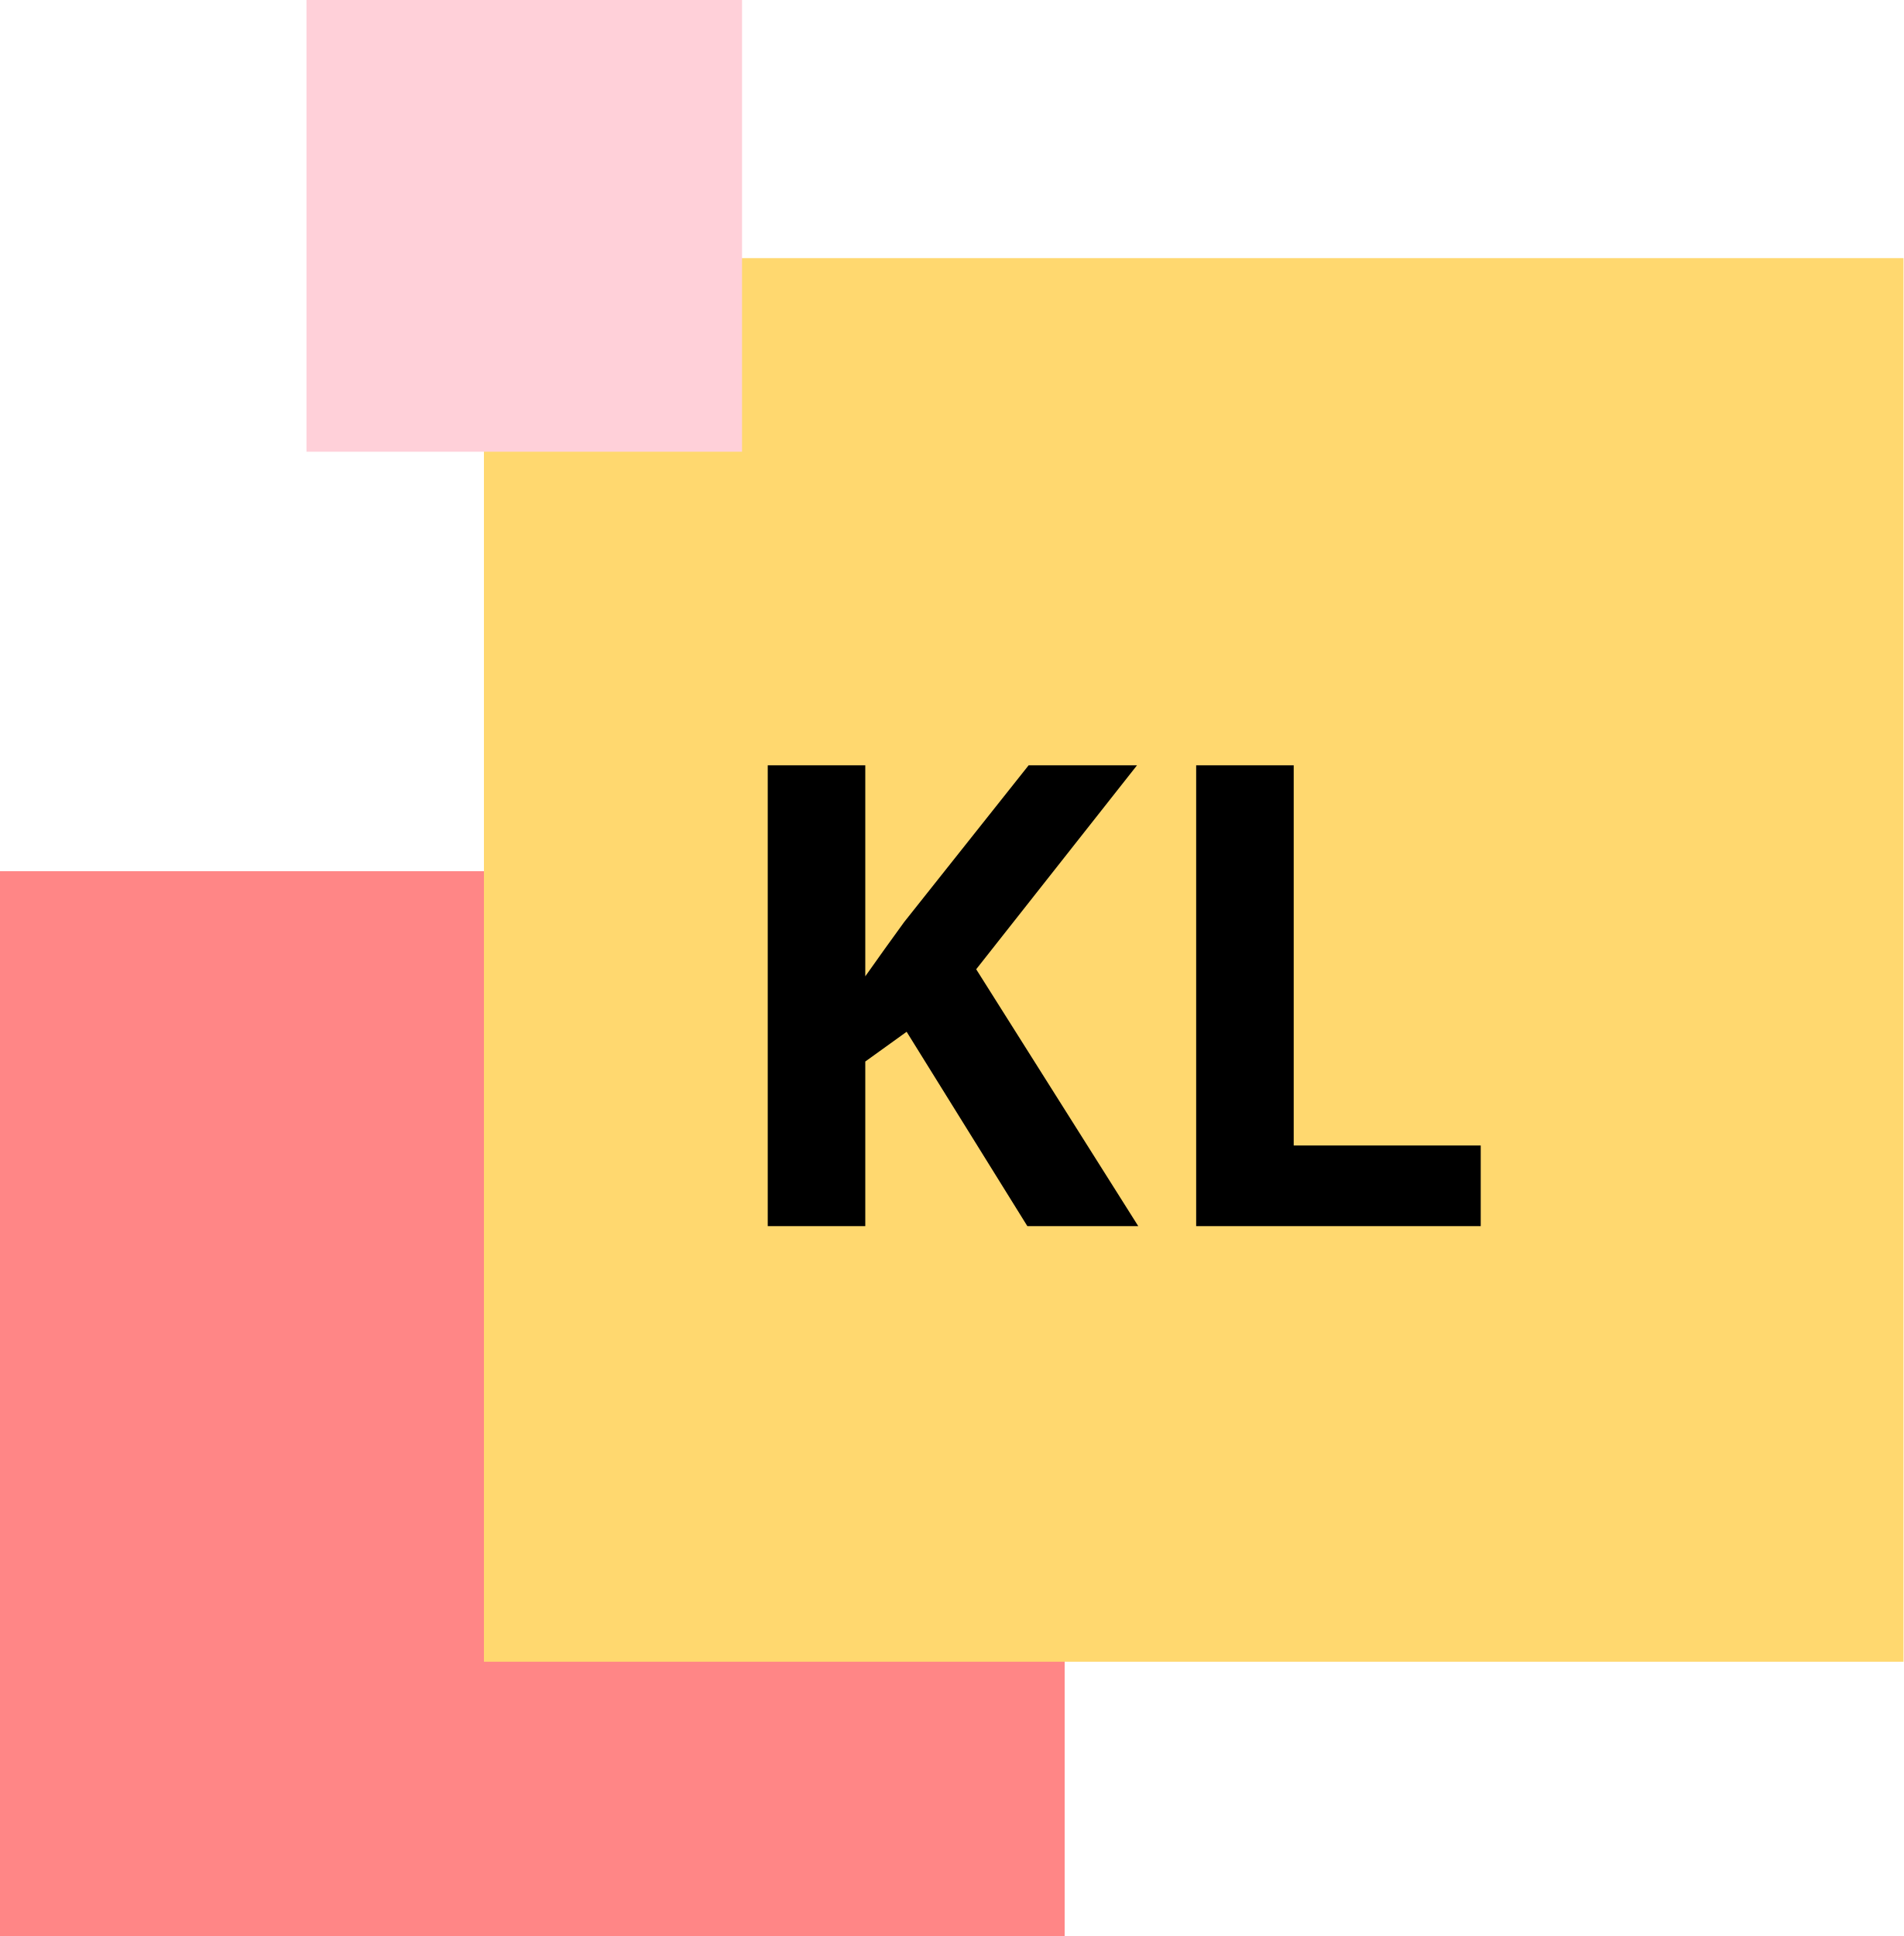
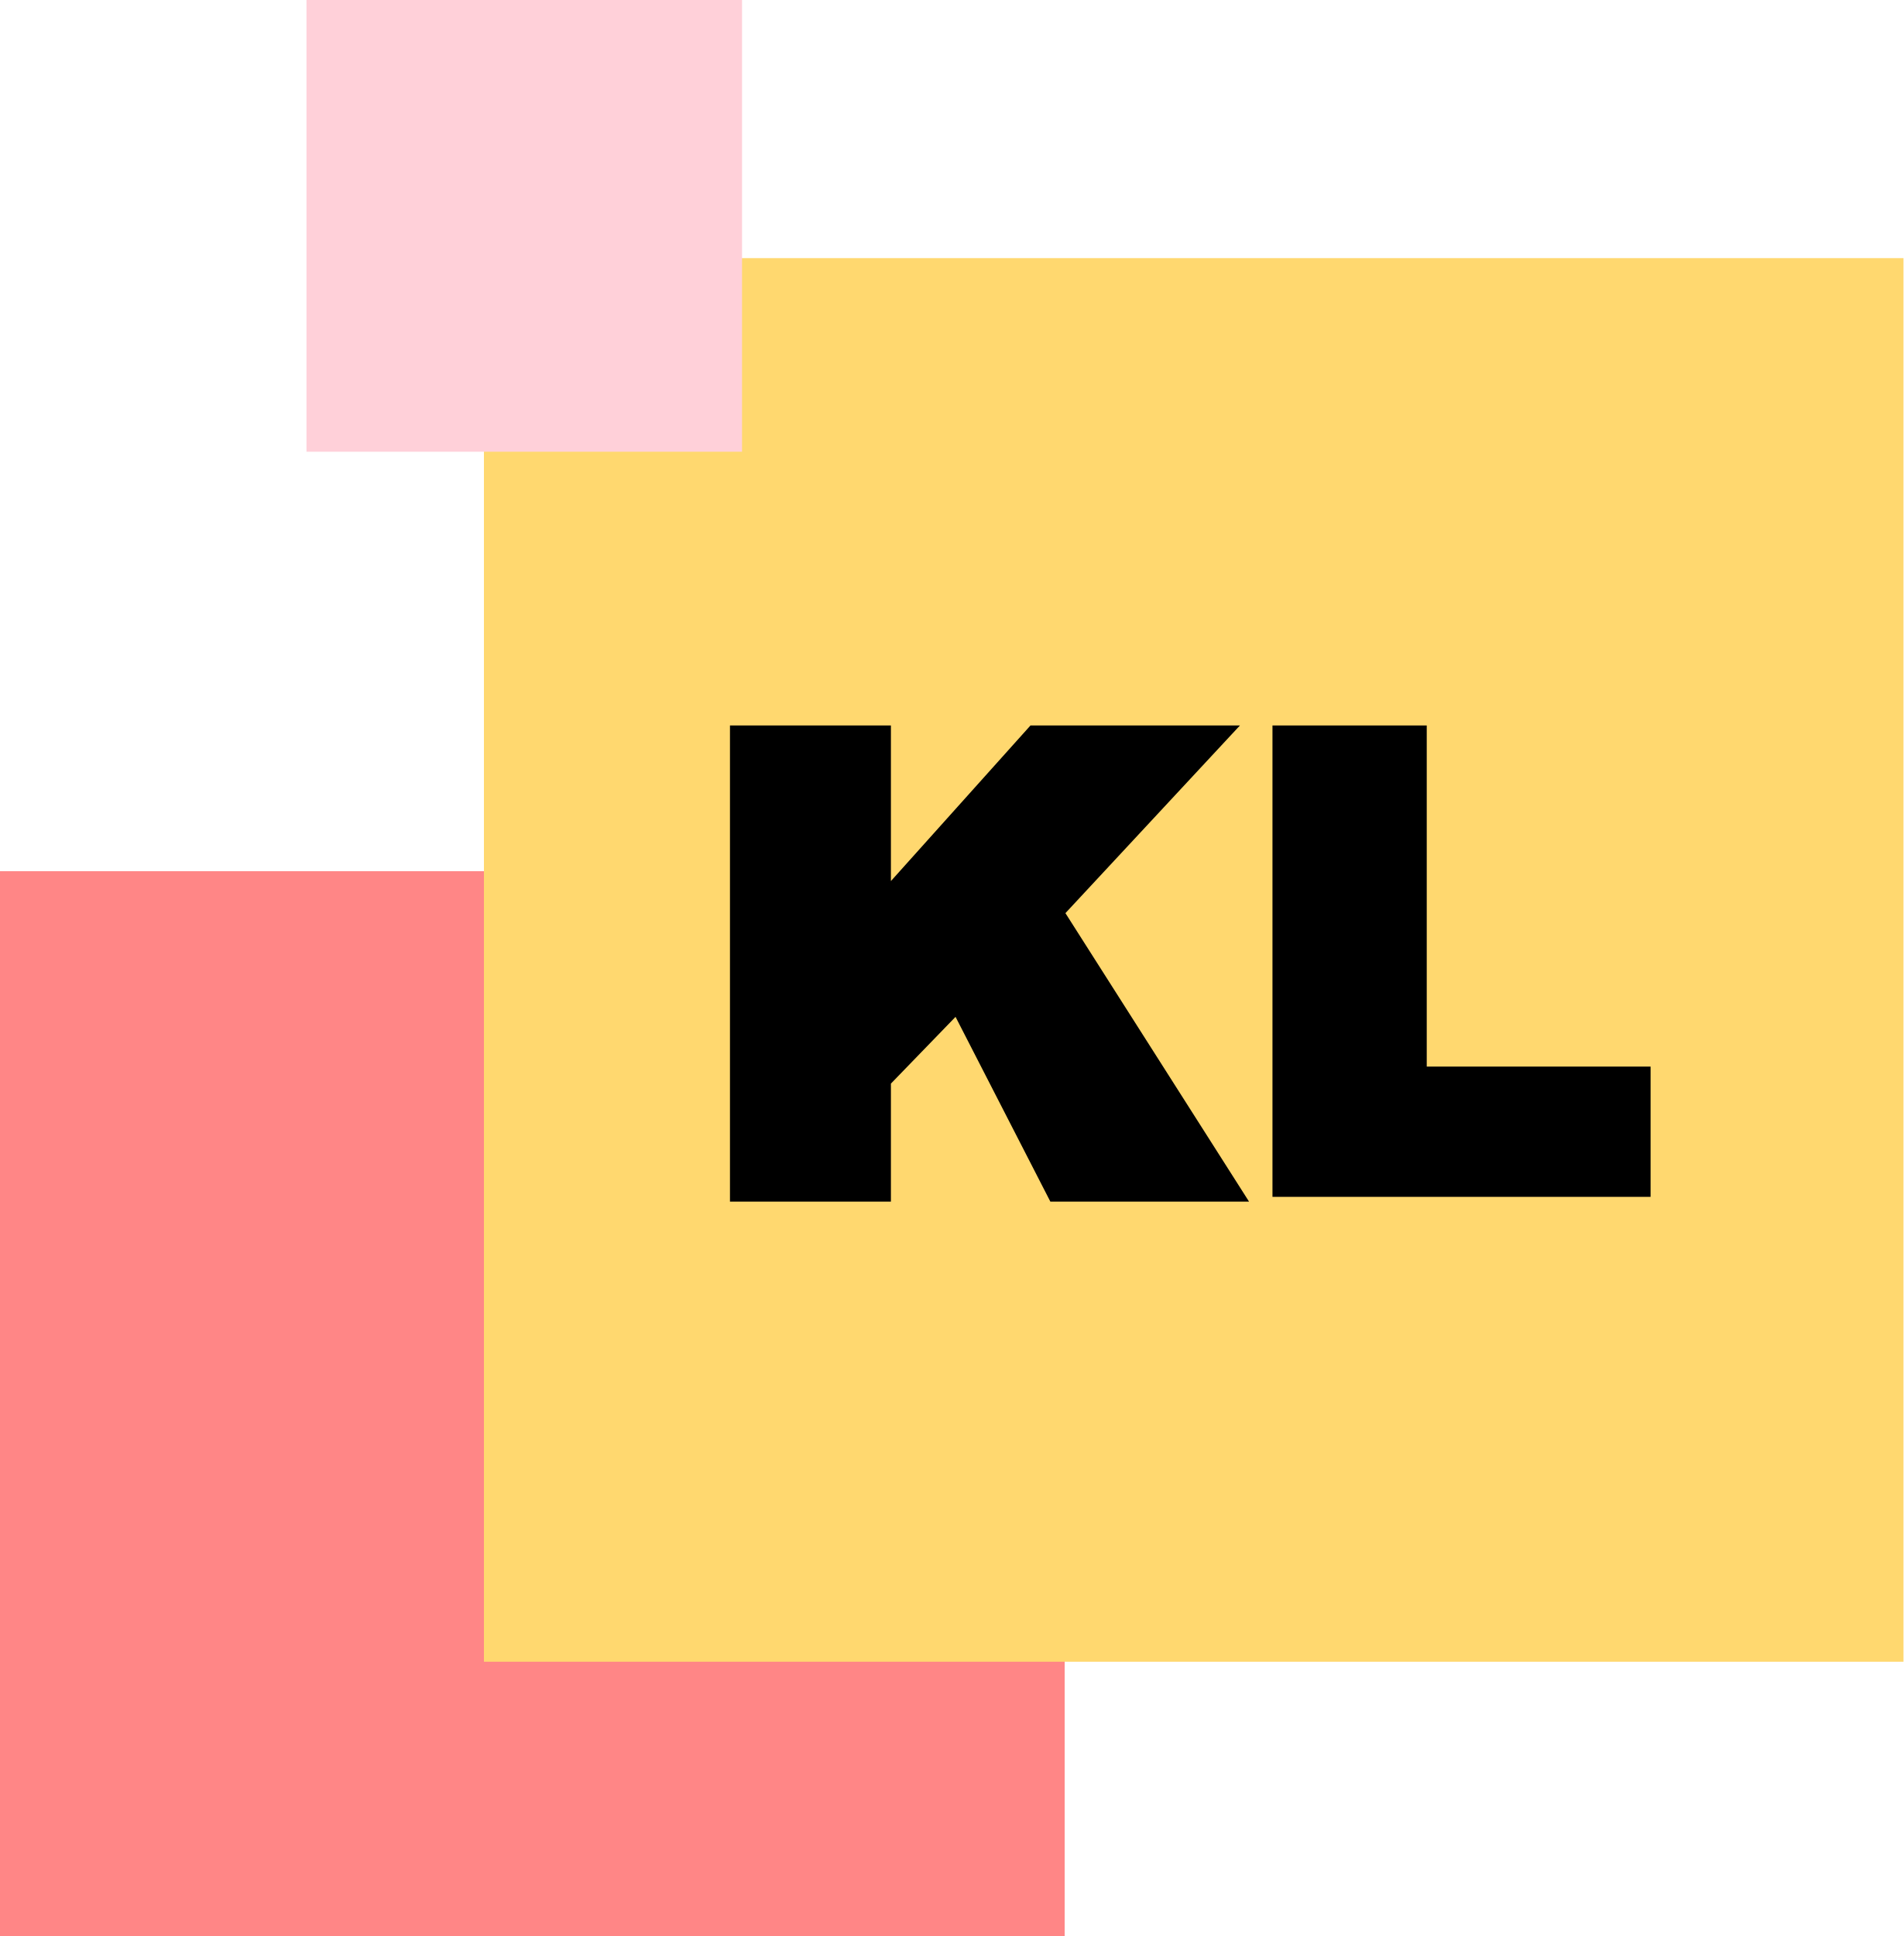
<svg xmlns="http://www.w3.org/2000/svg" width="118" height="120" viewBox="0 0 118 120">
-   <g id="Group_20" data-name="Group 20" transform="translate(-134 -73)">
-     <rect id="Rectangle_8" data-name="Rectangle 8" width="66" height="66" transform="translate(134 127)" fill="#ff8686" />
-     <rect id="Rectangle_7" data-name="Rectangle 7" width="88" height="87" transform="translate(164 89)" fill="#ffd86f" />
-     <rect id="Rectangle_9" data-name="Rectangle 9" width="27" height="28" transform="translate(153 73)" fill="#ffd0d9" />
-     <text id="KL" transform="translate(178 149)" font-size="40" font-family="Arial-Black, Arial Black" font-weight="800">
-       <tspan x="0" y="0">KL</tspan>
-     </text>
+   <g id="Group_21" data-name="Group 21" transform="translate(-134 -73)">
+     <g id="Group_20" data-name="Group 20">
+       <rect id="Rectangle_8" data-name="Rectangle 8" width="66" height="66" transform="translate(134 127)" fill="#ff8686" />
+       <rect id="Rectangle_7" data-name="Rectangle 7" width="88" height="87" transform="translate(164 89)" fill="#ffd86f" />
+       <rect id="Rectangle_9" data-name="Rectangle 9" width="27" height="28" transform="translate(153 73)" fill="#ffd0d9" />
+       <path id="Path_7" data-name="Path 7" d="M214.383,120.467h8.563v21.144h13.876v7.074H214.383Z" transform="translate(-1 -2)" stroke="#000" stroke-width="1" />
+       <path id="Path_8" data-name="Path 8" d="M180.752,120.467h8.977v10.451l9.376-10.451h11.613l-10.3,11.075,11.1,17.437h-11.1l-6.056-11.8-4.633,4.784v7.017h-8.977Z" transform="translate(-1 -2)" stroke="#000" stroke-width="1" />
+     </g>
  </g>
</svg>
